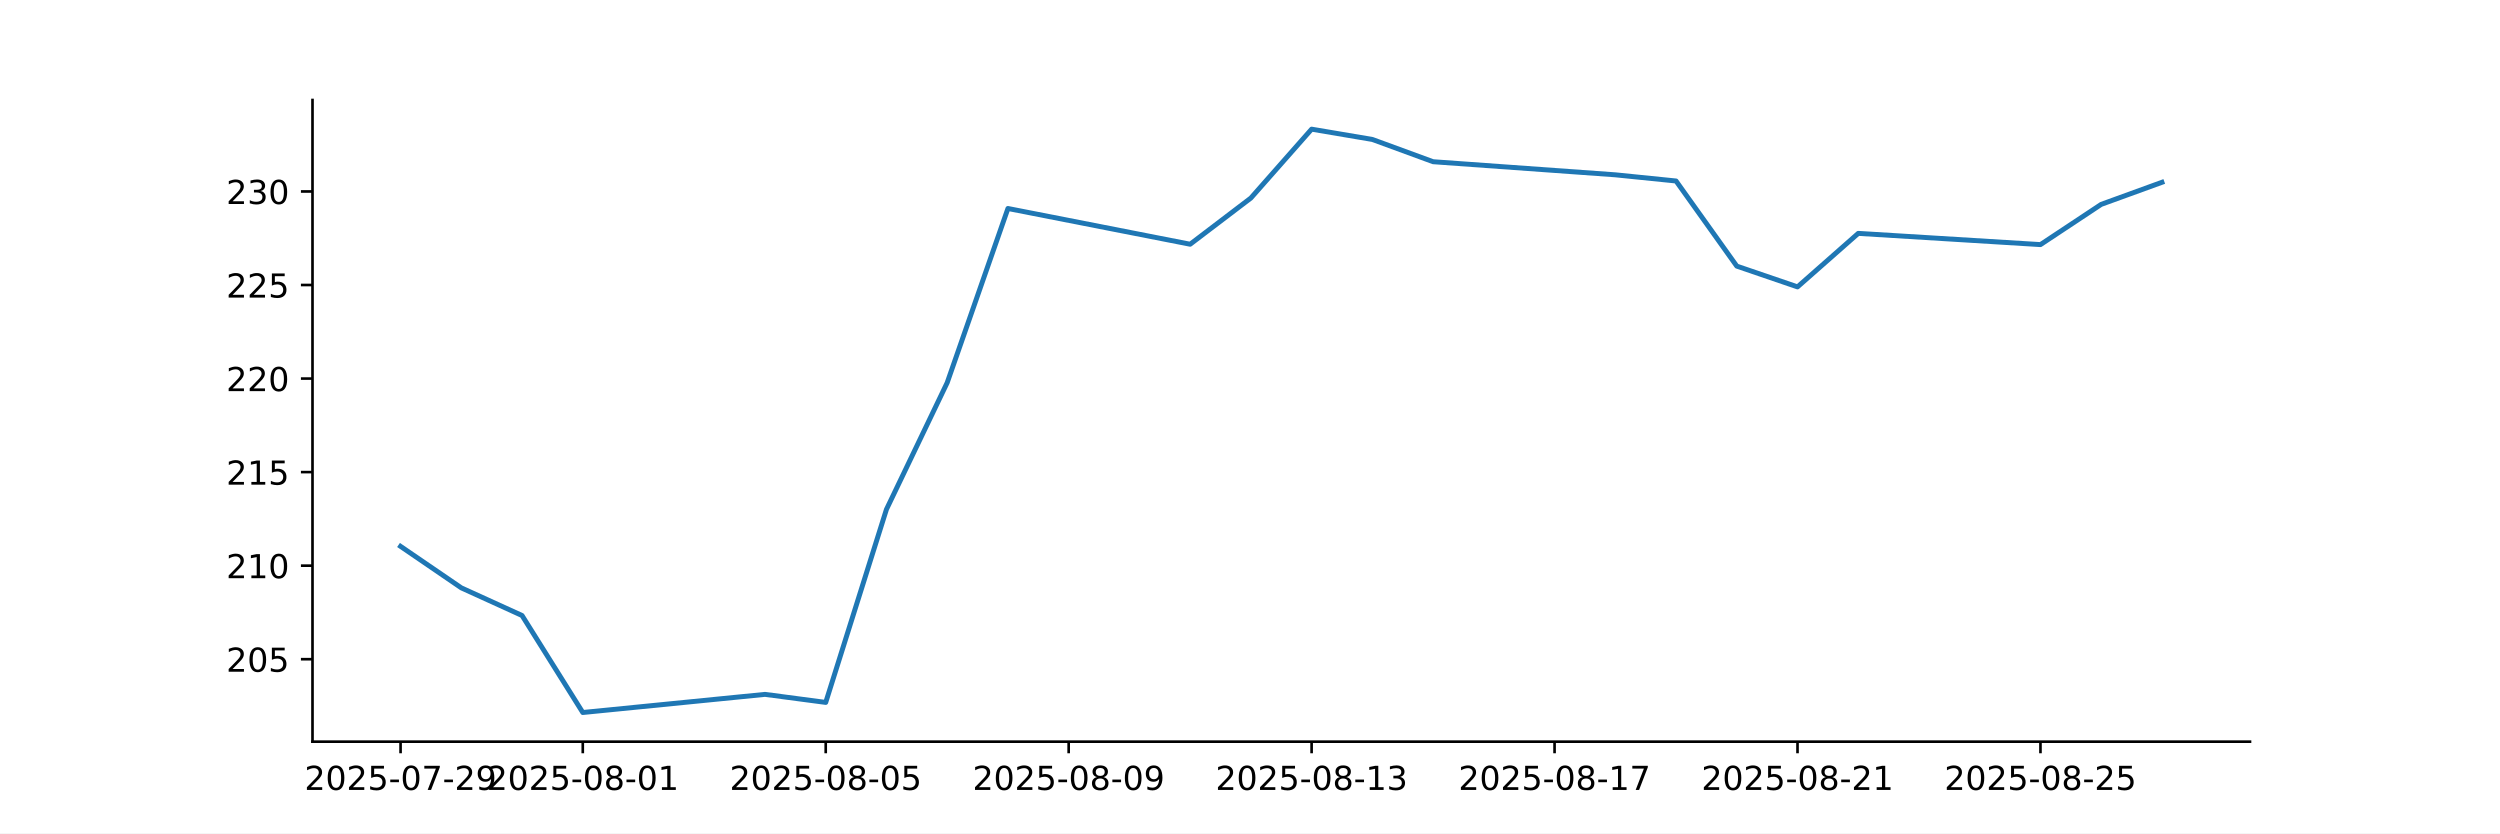
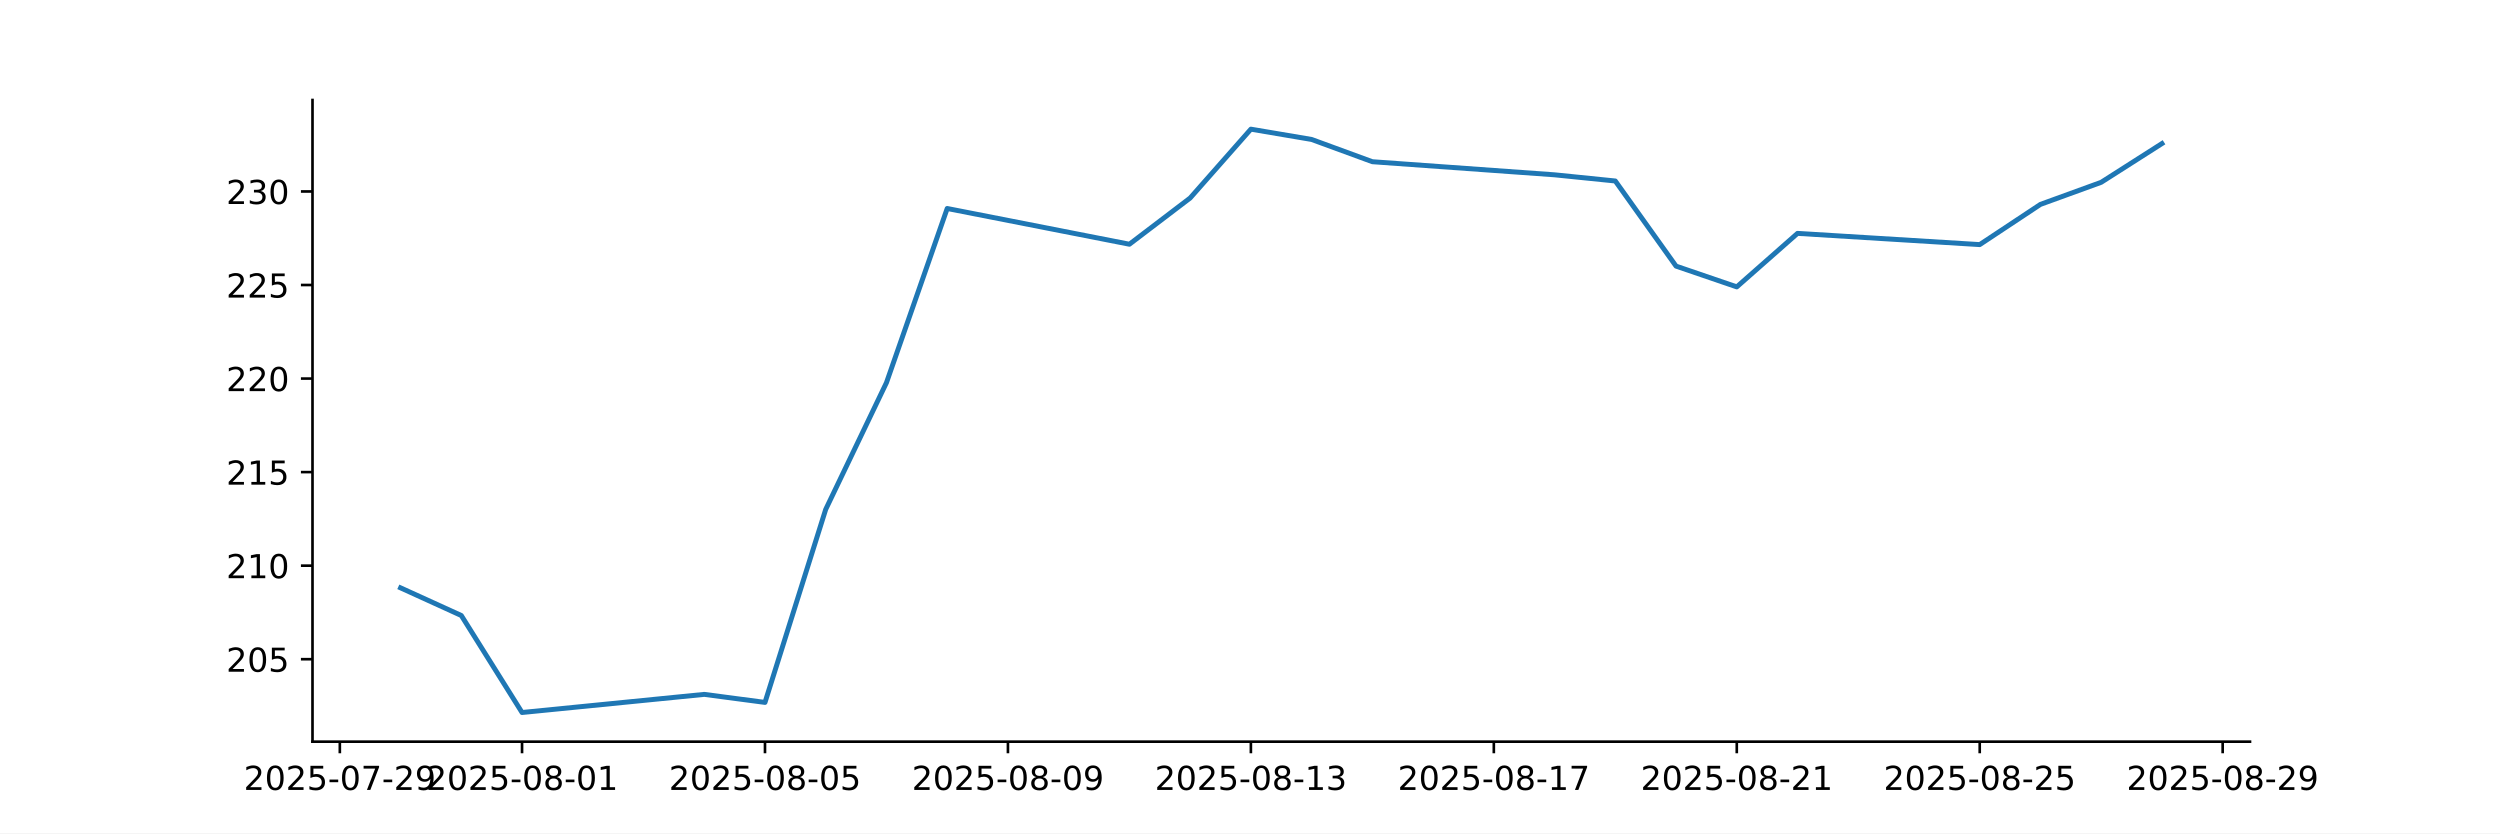
<svg xmlns="http://www.w3.org/2000/svg" xmlns:xlink="http://www.w3.org/1999/xlink" width="756pt" height="252pt" viewBox="0 0 756 252" version="1.1">
  <defs>
    <style type="text/css">*{stroke-linejoin: round; stroke-linecap: butt}</style>
  </defs>
  <g id="figure_1">
    <g id="patch_1">
      <path d="M 0 252  L 756 252  L 756 0  L 0 0  z " style="fill: #ffffff" />
    </g>
    <g id="axes_1">
      <g id="patch_2">
        <path d="M 94.5 224.28  L 680.4 224.28  L 680.4 30.24  L 94.5 30.24  z " style="fill: #ffffff" />
      </g>
      <g id="matplotlib.axis_1">
        <g id="xtick_1">
          <g id="line2d_1">
            <defs>
-               <path id="mb96ee8b63e" d="M 0 0  L 0 3.5  " style="stroke: #000000; stroke-width: 0.8" />
+               <path id="m2b7df4add1" d="M 0 0  L 0 3.5  " style="stroke: #000000; stroke-width: 0.8" />
            </defs>
            <g>
-               <use xlink:href="#mb96ee8b63e" x="121.132" y="224.28" style="stroke: #000000; stroke-width: 0.8" />
+               <use xlink:href="#m2b7df4add1" x="102.765" y="224.28" style="stroke: #000000; stroke-width: 0.8" />
            </g>
          </g>
          <g id="text_1">
-             <g transform="translate(92.07401 238.8784) scale(0.1 -0.1)">
+             <g transform="translate(73.70723 238.8784) scale(0.1 -0.1)">
              <defs>
                <path id="DejaVuSans-32" d="M 1228 531  L 3431 531  L 3431 0  L 469 0  L 469 531  Q 828 903 1448 1529  Q 2069 2156 2228 2338  Q 2531 2678 2651 2914  Q 2772 3150 2772 3378  Q 2772 3750 2511 3984  Q 2250 4219 1831 4219  Q 1534 4219 1204 4116  Q 875 4013 500 3803  L 500 4441  Q 881 4594 1212 4672  Q 1544 4750 1819 4750  Q 2544 4750 2975 4387  Q 3406 4025 3406 3419  Q 3406 3131 3298 2873  Q 3191 2616 2906 2266  Q 2828 2175 2409 1742  Q 1991 1309 1228 531  z " transform="scale(0.015625)" />
                <path id="DejaVuSans-30" d="M 2034 4250  Q 1547 4250 1301 3770  Q 1056 3291 1056 2328  Q 1056 1369 1301 889  Q 1547 409 2034 409  Q 2525 409 2770 889  Q 3016 1369 3016 2328  Q 3016 3291 2770 3770  Q 2525 4250 2034 4250  z M 2034 4750  Q 2819 4750 3233 4129  Q 3647 3509 3647 2328  Q 3647 1150 3233 529  Q 2819 -91 2034 -91  Q 1250 -91 836 529  Q 422 1150 422 2328  Q 422 3509 836 4129  Q 1250 4750 2034 4750  z " transform="scale(0.015625)" />
                <path id="DejaVuSans-35" d="M 691 4666  L 3169 4666  L 3169 4134  L 1269 4134  L 1269 2991  Q 1406 3038 1543 3061  Q 1681 3084 1819 3084  Q 2600 3084 3056 2656  Q 3513 2228 3513 1497  Q 3513 744 3044 326  Q 2575 -91 1722 -91  Q 1428 -91 1123 -41  Q 819 9 494 109  L 494 744  Q 775 591 1075 516  Q 1375 441 1709 441  Q 2250 441 2565 725  Q 2881 1009 2881 1497  Q 2881 1984 2565 2268  Q 2250 2553 1709 2553  Q 1456 2553 1204 2497  Q 953 2441 691 2322  L 691 4666  z " transform="scale(0.015625)" />
                <path id="DejaVuSans-2d" d="M 313 2009  L 1997 2009  L 1997 1497  L 313 1497  L 313 2009  z " transform="scale(0.015625)" />
                <path id="DejaVuSans-37" d="M 525 4666  L 3525 4666  L 3525 4397  L 1831 0  L 1172 0  L 2766 4134  L 525 4134  L 525 4666  z " transform="scale(0.015625)" />
                <path id="DejaVuSans-39" d="M 703 97  L 703 672  Q 941 559 1184 500  Q 1428 441 1663 441  Q 2288 441 2617 861  Q 2947 1281 2994 2138  Q 2813 1869 2534 1725  Q 2256 1581 1919 1581  Q 1219 1581 811 2004  Q 403 2428 403 3163  Q 403 3881 828 4315  Q 1253 4750 1959 4750  Q 2769 4750 3195 4129  Q 3622 3509 3622 2328  Q 3622 1225 3098 567  Q 2575 -91 1691 -91  Q 1453 -91 1209 -44  Q 966 3 703 97  z M 1959 2075  Q 2384 2075 2632 2365  Q 2881 2656 2881 3163  Q 2881 3666 2632 3958  Q 2384 4250 1959 4250  Q 1534 4250 1286 3958  Q 1038 3666 1038 3163  Q 1038 2656 1286 2365  Q 1534 2075 1959 2075  z " transform="scale(0.015625)" />
              </defs>
              <use xlink:href="#DejaVuSans-32" />
              <use xlink:href="#DejaVuSans-30" transform="translate(63.62305 0)" />
              <use xlink:href="#DejaVuSans-32" transform="translate(127.2461 0)" />
              <use xlink:href="#DejaVuSans-35" transform="translate(190.8691 0)" />
              <use xlink:href="#DejaVuSans-2d" transform="translate(254.4922 0)" />
              <use xlink:href="#DejaVuSans-30" transform="translate(290.5762 0)" />
              <use xlink:href="#DejaVuSans-37" transform="translate(354.1992 0)" />
              <use xlink:href="#DejaVuSans-2d" transform="translate(417.8223 0)" />
              <use xlink:href="#DejaVuSans-32" transform="translate(453.9062 0)" />
              <use xlink:href="#DejaVuSans-39" transform="translate(517.5293 0)" />
            </g>
          </g>
        </g>
        <g id="xtick_2">
          <g id="line2d_2">
            <g>
-               <use xlink:href="#mb96ee8b63e" x="176.232" y="224.28" style="stroke: #000000; stroke-width: 0.8" />
+               <use xlink:href="#m2b7df4add1" x="157.865" y="224.28" style="stroke: #000000; stroke-width: 0.8" />
            </g>
          </g>
          <g id="text_2">
-             <g transform="translate(147.1743 238.8784) scale(0.1 -0.1)">
+             <g transform="translate(128.8075 238.8784) scale(0.1 -0.1)">
              <defs>
                <path id="DejaVuSans-38" d="M 2034 2216  Q 1584 2216 1326 1975  Q 1069 1734 1069 1313  Q 1069 891 1326 650  Q 1584 409 2034 409  Q 2484 409 2743 651  Q 3003 894 3003 1313  Q 3003 1734 2745 1975  Q 2488 2216 2034 2216  z M 1403 2484  Q 997 2584 770 2862  Q 544 3141 544 3541  Q 544 4100 942 4425  Q 1341 4750 2034 4750  Q 2731 4750 3128 4425  Q 3525 4100 3525 3541  Q 3525 3141 3298 2862  Q 3072 2584 2669 2484  Q 3125 2378 3379 2068  Q 3634 1759 3634 1313  Q 3634 634 3220 271  Q 2806 -91 2034 -91  Q 1263 -91 848 271  Q 434 634 434 1313  Q 434 1759 690 2068  Q 947 2378 1403 2484  z M 1172 3481  Q 1172 3119 1398 2916  Q 1625 2713 2034 2713  Q 2441 2713 2670 2916  Q 2900 3119 2900 3481  Q 2900 3844 2670 4047  Q 2441 4250 2034 4250  Q 1625 4250 1398 4047  Q 1172 3844 1172 3481  z " transform="scale(0.015625)" />
                <path id="DejaVuSans-31" d="M 794 531  L 1825 531  L 1825 4091  L 703 3866  L 703 4441  L 1819 4666  L 2450 4666  L 2450 531  L 3481 531  L 3481 0  L 794 0  L 794 531  z " transform="scale(0.015625)" />
              </defs>
              <use xlink:href="#DejaVuSans-32" />
              <use xlink:href="#DejaVuSans-30" transform="translate(63.62305 0)" />
              <use xlink:href="#DejaVuSans-32" transform="translate(127.2461 0)" />
              <use xlink:href="#DejaVuSans-35" transform="translate(190.8691 0)" />
              <use xlink:href="#DejaVuSans-2d" transform="translate(254.4922 0)" />
              <use xlink:href="#DejaVuSans-30" transform="translate(290.5762 0)" />
              <use xlink:href="#DejaVuSans-38" transform="translate(354.1992 0)" />
              <use xlink:href="#DejaVuSans-2d" transform="translate(417.8223 0)" />
              <use xlink:href="#DejaVuSans-30" transform="translate(453.9062 0)" />
              <use xlink:href="#DejaVuSans-31" transform="translate(517.5293 0)" />
            </g>
          </g>
        </g>
        <g id="xtick_3">
          <g id="line2d_3">
            <g>
-               <use xlink:href="#mb96ee8b63e" x="249.699" y="224.28" style="stroke: #000000; stroke-width: 0.8" />
+               <use xlink:href="#m2b7df4add1" x="231.332" y="224.28" style="stroke: #000000; stroke-width: 0.8" />
            </g>
          </g>
          <g id="text_3">
-             <g transform="translate(220.6414 238.8784) scale(0.1 -0.1)">
+             <g transform="translate(202.2746 238.8784) scale(0.1 -0.1)">
              <use xlink:href="#DejaVuSans-32" />
              <use xlink:href="#DejaVuSans-30" transform="translate(63.62305 0)" />
              <use xlink:href="#DejaVuSans-32" transform="translate(127.2461 0)" />
              <use xlink:href="#DejaVuSans-35" transform="translate(190.8691 0)" />
              <use xlink:href="#DejaVuSans-2d" transform="translate(254.4922 0)" />
              <use xlink:href="#DejaVuSans-30" transform="translate(290.5762 0)" />
              <use xlink:href="#DejaVuSans-38" transform="translate(354.1992 0)" />
              <use xlink:href="#DejaVuSans-2d" transform="translate(417.8223 0)" />
              <use xlink:href="#DejaVuSans-30" transform="translate(453.9062 0)" />
              <use xlink:href="#DejaVuSans-35" transform="translate(517.5293 0)" />
            </g>
          </g>
        </g>
        <g id="xtick_4">
          <g id="line2d_4">
            <g>
-               <use xlink:href="#mb96ee8b63e" x="323.166" y="224.28" style="stroke: #000000; stroke-width: 0.8" />
+               <use xlink:href="#m2b7df4add1" x="304.8" y="224.28" style="stroke: #000000; stroke-width: 0.8" />
            </g>
          </g>
          <g id="text_4">
-             <g transform="translate(294.1085 238.8784) scale(0.1 -0.1)">
+             <g transform="translate(275.7417 238.8784) scale(0.1 -0.1)">
              <use xlink:href="#DejaVuSans-32" />
              <use xlink:href="#DejaVuSans-30" transform="translate(63.62305 0)" />
              <use xlink:href="#DejaVuSans-32" transform="translate(127.2461 0)" />
              <use xlink:href="#DejaVuSans-35" transform="translate(190.8691 0)" />
              <use xlink:href="#DejaVuSans-2d" transform="translate(254.4922 0)" />
              <use xlink:href="#DejaVuSans-30" transform="translate(290.5762 0)" />
              <use xlink:href="#DejaVuSans-38" transform="translate(354.1992 0)" />
              <use xlink:href="#DejaVuSans-2d" transform="translate(417.8223 0)" />
              <use xlink:href="#DejaVuSans-30" transform="translate(453.9062 0)" />
              <use xlink:href="#DejaVuSans-39" transform="translate(517.5293 0)" />
            </g>
          </g>
        </g>
        <g id="xtick_5">
          <g id="line2d_5">
            <g>
-               <use xlink:href="#mb96ee8b63e" x="396.633" y="224.28" style="stroke: #000000; stroke-width: 0.8" />
+               <use xlink:href="#m2b7df4add1" x="378.267" y="224.28" style="stroke: #000000; stroke-width: 0.8" />
            </g>
          </g>
          <g id="text_5">
-             <g transform="translate(367.5756 238.8784) scale(0.1 -0.1)">
+             <g transform="translate(349.2088 238.8784) scale(0.1 -0.1)">
              <defs>
                <path id="DejaVuSans-33" d="M 2597 2516  Q 3050 2419 3304 2112  Q 3559 1806 3559 1356  Q 3559 666 3084 287  Q 2609 -91 1734 -91  Q 1441 -91 1130 -33  Q 819 25 488 141  L 488 750  Q 750 597 1062 519  Q 1375 441 1716 441  Q 2309 441 2620 675  Q 2931 909 2931 1356  Q 2931 1769 2642 2001  Q 2353 2234 1838 2234  L 1294 2234  L 1294 2753  L 1863 2753  Q 2328 2753 2575 2939  Q 2822 3125 2822 3475  Q 2822 3834 2567 4026  Q 2313 4219 1838 4219  Q 1578 4219 1281 4162  Q 984 4106 628 3988  L 628 4550  Q 988 4650 1302 4700  Q 1616 4750 1894 4750  Q 2613 4750 3031 4423  Q 3450 4097 3450 3541  Q 3450 3153 3228 2886  Q 3006 2619 2597 2516  z " transform="scale(0.015625)" />
              </defs>
              <use xlink:href="#DejaVuSans-32" />
              <use xlink:href="#DejaVuSans-30" transform="translate(63.62305 0)" />
              <use xlink:href="#DejaVuSans-32" transform="translate(127.2461 0)" />
              <use xlink:href="#DejaVuSans-35" transform="translate(190.8691 0)" />
              <use xlink:href="#DejaVuSans-2d" transform="translate(254.4922 0)" />
              <use xlink:href="#DejaVuSans-30" transform="translate(290.5762 0)" />
              <use xlink:href="#DejaVuSans-38" transform="translate(354.1992 0)" />
              <use xlink:href="#DejaVuSans-2d" transform="translate(417.8223 0)" />
              <use xlink:href="#DejaVuSans-31" transform="translate(453.9062 0)" />
              <use xlink:href="#DejaVuSans-33" transform="translate(517.5293 0)" />
            </g>
          </g>
        </g>
        <g id="xtick_6">
          <g id="line2d_6">
            <g>
-               <use xlink:href="#mb96ee8b63e" x="470.1" y="224.28" style="stroke: #000000; stroke-width: 0.8" />
+               <use xlink:href="#m2b7df4add1" x="451.734" y="224.28" style="stroke: #000000; stroke-width: 0.8" />
            </g>
          </g>
          <g id="text_6">
-             <g transform="translate(441.0427 238.8784) scale(0.1 -0.1)">
+             <g transform="translate(422.6759 238.8784) scale(0.1 -0.1)">
              <use xlink:href="#DejaVuSans-32" />
              <use xlink:href="#DejaVuSans-30" transform="translate(63.62305 0)" />
              <use xlink:href="#DejaVuSans-32" transform="translate(127.2461 0)" />
              <use xlink:href="#DejaVuSans-35" transform="translate(190.8691 0)" />
              <use xlink:href="#DejaVuSans-2d" transform="translate(254.4922 0)" />
              <use xlink:href="#DejaVuSans-30" transform="translate(290.5762 0)" />
              <use xlink:href="#DejaVuSans-38" transform="translate(354.1992 0)" />
              <use xlink:href="#DejaVuSans-2d" transform="translate(417.8223 0)" />
              <use xlink:href="#DejaVuSans-31" transform="translate(453.9062 0)" />
              <use xlink:href="#DejaVuSans-37" transform="translate(517.5293 0)" />
            </g>
          </g>
        </g>
        <g id="xtick_7">
          <g id="line2d_7">
            <g>
-               <use xlink:href="#mb96ee8b63e" x="543.568" y="224.28" style="stroke: #000000; stroke-width: 0.8" />
+               <use xlink:href="#m2b7df4add1" x="525.201" y="224.28" style="stroke: #000000; stroke-width: 0.8" />
            </g>
          </g>
          <g id="text_7">
-             <g transform="translate(514.5097 238.8784) scale(0.1 -0.1)">
+             <g transform="translate(496.143 238.8784) scale(0.1 -0.1)">
              <use xlink:href="#DejaVuSans-32" />
              <use xlink:href="#DejaVuSans-30" transform="translate(63.62305 0)" />
              <use xlink:href="#DejaVuSans-32" transform="translate(127.2461 0)" />
              <use xlink:href="#DejaVuSans-35" transform="translate(190.8691 0)" />
              <use xlink:href="#DejaVuSans-2d" transform="translate(254.4922 0)" />
              <use xlink:href="#DejaVuSans-30" transform="translate(290.5762 0)" />
              <use xlink:href="#DejaVuSans-38" transform="translate(354.1992 0)" />
              <use xlink:href="#DejaVuSans-2d" transform="translate(417.8223 0)" />
              <use xlink:href="#DejaVuSans-32" transform="translate(453.9062 0)" />
              <use xlink:href="#DejaVuSans-31" transform="translate(517.5293 0)" />
            </g>
          </g>
        </g>
        <g id="xtick_8">
          <g id="line2d_8">
            <g>
-               <use xlink:href="#mb96ee8b63e" x="617.035" y="224.28" style="stroke: #000000; stroke-width: 0.8" />
+               <use xlink:href="#m2b7df4add1" x="598.668" y="224.28" style="stroke: #000000; stroke-width: 0.8" />
            </g>
          </g>
          <g id="text_8">
-             <g transform="translate(587.9768 238.8784) scale(0.1 -0.1)">
+             <g transform="translate(569.6101 238.8784) scale(0.1 -0.1)">
              <use xlink:href="#DejaVuSans-32" />
              <use xlink:href="#DejaVuSans-30" transform="translate(63.62305 0)" />
              <use xlink:href="#DejaVuSans-32" transform="translate(127.2461 0)" />
              <use xlink:href="#DejaVuSans-35" transform="translate(190.8691 0)" />
              <use xlink:href="#DejaVuSans-2d" transform="translate(254.4922 0)" />
              <use xlink:href="#DejaVuSans-30" transform="translate(290.5762 0)" />
              <use xlink:href="#DejaVuSans-38" transform="translate(354.1992 0)" />
              <use xlink:href="#DejaVuSans-2d" transform="translate(417.8223 0)" />
              <use xlink:href="#DejaVuSans-32" transform="translate(453.9062 0)" />
              <use xlink:href="#DejaVuSans-35" transform="translate(517.5293 0)" />
            </g>
          </g>
        </g>
+         <g id="xtick_9">
+           <g id="line2d_9">
+             <g>
+               <use xlink:href="#m2b7df4add1" x="672.135" y="224.28" style="stroke: #000000; stroke-width: 0.8" />
+             </g>
+           </g>
+           <g id="text_9">
+             <g transform="translate(643.0771 238.8784) scale(0.1 -0.1)">
+               <use xlink:href="#DejaVuSans-32" />
+               <use xlink:href="#DejaVuSans-30" transform="translate(63.62305 0)" />
+               <use xlink:href="#DejaVuSans-32" transform="translate(127.2461 0)" />
+               <use xlink:href="#DejaVuSans-35" transform="translate(190.8691 0)" />
+               <use xlink:href="#DejaVuSans-2d" transform="translate(254.4922 0)" />
+               <use xlink:href="#DejaVuSans-30" transform="translate(290.5762 0)" />
+               <use xlink:href="#DejaVuSans-38" transform="translate(354.1992 0)" />
+               <use xlink:href="#DejaVuSans-2d" transform="translate(417.8223 0)" />
+               <use xlink:href="#DejaVuSans-32" transform="translate(453.9062 0)" />
+               <use xlink:href="#DejaVuSans-39" transform="translate(517.5293 0)" />
+             </g>
+           </g>
+         </g>
      </g>
      <g id="matplotlib.axis_2">
        <g id="ytick_1">
-           <g id="line2d_9">
+           <g id="line2d_10">
            <defs>
-               <path id="m50a67bac93" d="M 0 0  L -3.5 0  " style="stroke: #000000; stroke-width: 0.8" />
+               <path id="m2e38603404" d="M 0 0  L -3.5 0  " style="stroke: #000000; stroke-width: 0.8" />
            </defs>
            <g>
-               <use xlink:href="#m50a67bac93" x="94.5" y="199.339" style="stroke: #000000; stroke-width: 0.8" />
-             </g>
-           </g>
-           <g id="text_9">
+               <use xlink:href="#m2e38603404" x="94.5" y="199.339" style="stroke: #000000; stroke-width: 0.8" />
+             </g>
+           </g>
+           <g id="text_10">
            <g transform="translate(68.4125 203.1385) scale(0.1 -0.1)">
              <use xlink:href="#DejaVuSans-32" />
              <use xlink:href="#DejaVuSans-30" transform="translate(63.62305 0)" />
              <use xlink:href="#DejaVuSans-35" transform="translate(127.2461 0)" />
            </g>
          </g>
        </g>
        <g id="ytick_2">
-           <g id="line2d_10">
-             <g>
-               <use xlink:href="#m50a67bac93" x="94.5" y="171.051" style="stroke: #000000; stroke-width: 0.8" />
-             </g>
-           </g>
-           <g id="text_10">
+           <g id="line2d_11">
+             <g>
+               <use xlink:href="#m2e38603404" x="94.5" y="171.051" style="stroke: #000000; stroke-width: 0.8" />
+             </g>
+           </g>
+           <g id="text_11">
            <g transform="translate(68.4125 174.8506) scale(0.1 -0.1)">
              <use xlink:href="#DejaVuSans-32" />
              <use xlink:href="#DejaVuSans-31" transform="translate(63.62305 0)" />
              <use xlink:href="#DejaVuSans-30" transform="translate(127.2461 0)" />
            </g>
          </g>
        </g>
        <g id="ytick_3">
-           <g id="line2d_11">
-             <g>
-               <use xlink:href="#m50a67bac93" x="94.5" y="142.763" style="stroke: #000000; stroke-width: 0.8" />
-             </g>
-           </g>
-           <g id="text_11">
+           <g id="line2d_12">
+             <g>
+               <use xlink:href="#m2e38603404" x="94.5" y="142.763" style="stroke: #000000; stroke-width: 0.8" />
+             </g>
+           </g>
+           <g id="text_12">
            <g transform="translate(68.4125 146.5627) scale(0.1 -0.1)">
              <use xlink:href="#DejaVuSans-32" />
              <use xlink:href="#DejaVuSans-31" transform="translate(63.62305 0)" />
              <use xlink:href="#DejaVuSans-35" transform="translate(127.2461 0)" />
            </g>
          </g>
        </g>
        <g id="ytick_4">
-           <g id="line2d_12">
-             <g>
-               <use xlink:href="#m50a67bac93" x="94.5" y="114.476" style="stroke: #000000; stroke-width: 0.8" />
-             </g>
-           </g>
-           <g id="text_12">
+           <g id="line2d_13">
+             <g>
+               <use xlink:href="#m2e38603404" x="94.5" y="114.476" style="stroke: #000000; stroke-width: 0.8" />
+             </g>
+           </g>
+           <g id="text_13">
            <g transform="translate(68.4125 118.2748) scale(0.1 -0.1)">
              <use xlink:href="#DejaVuSans-32" />
              <use xlink:href="#DejaVuSans-32" transform="translate(63.62305 0)" />
              <use xlink:href="#DejaVuSans-30" transform="translate(127.2461 0)" />
            </g>
          </g>
        </g>
        <g id="ytick_5">
-           <g id="line2d_13">
-             <g>
-               <use xlink:href="#m50a67bac93" x="94.5" y="86.188" style="stroke: #000000; stroke-width: 0.8" />
-             </g>
-           </g>
-           <g id="text_13">
+           <g id="line2d_14">
+             <g>
+               <use xlink:href="#m2e38603404" x="94.5" y="86.188" style="stroke: #000000; stroke-width: 0.8" />
+             </g>
+           </g>
+           <g id="text_14">
            <g transform="translate(68.4125 89.98686) scale(0.1 -0.1)">
              <use xlink:href="#DejaVuSans-32" />
              <use xlink:href="#DejaVuSans-32" transform="translate(63.62305 0)" />
              <use xlink:href="#DejaVuSans-35" transform="translate(127.2461 0)" />
            </g>
          </g>
        </g>
        <g id="ytick_6">
-           <g id="line2d_14">
-             <g>
-               <use xlink:href="#m50a67bac93" x="94.5" y="57.9" style="stroke: #000000; stroke-width: 0.8" />
-             </g>
-           </g>
-           <g id="text_14">
+           <g id="line2d_15">
+             <g>
+               <use xlink:href="#m2e38603404" x="94.5" y="57.9" style="stroke: #000000; stroke-width: 0.8" />
+             </g>
+           </g>
+           <g id="text_15">
            <g transform="translate(68.4125 61.69897) scale(0.1 -0.1)">
              <use xlink:href="#DejaVuSans-32" />
              <use xlink:href="#DejaVuSans-33" transform="translate(63.62305 0)" />
              <use xlink:href="#DejaVuSans-30" transform="translate(127.2461 0)" />
            </g>
          </g>
        </g>
      </g>
-       <g id="line2d_15">
-         <path d="M 121.132 165.221  L 139.499 177.767  L 157.865 186.13  L 176.232 215.46  L 231.332 209.978  L 249.699 212.408  L 268.066 154.032  L 286.433 115.717  L 304.8 63.048  L 359.9 73.854  L 378.267 59.88  L 396.633 39.06  L 415 42.172  L 433.367 48.904  L 488.467 52.865  L 506.834 54.732  L 525.201 80.474  L 543.568 86.753  L 561.934 70.573  L 617.035 73.967  L 635.401 61.803  L 653.768 55.128  " clip-path="url(#p849b4e7cfa)" style="fill: none; stroke: #1f77b4; stroke-width: 1.5; stroke-linecap: square" />
+       <g id="line2d_16">
+         <path d="M 121.132 177.767  L 139.499 186.13  L 157.865 215.46  L 212.966 209.978  L 231.332 212.408  L 249.699 154.032  L 268.066 115.717  L 286.433 63.048  L 341.533 73.854  L 359.9 59.88  L 378.267 39.06  L 396.633 42.172  L 415 48.904  L 470.1 52.865  L 488.467 54.732  L 506.834 80.474  L 525.201 86.753  L 543.568 70.573  L 598.668 73.967  L 617.035 61.803  L 635.401 55.128  L 653.768 43.416  " clip-path="url(#p6b832e27fb)" style="fill: none; stroke: #1f77b4; stroke-width: 1.5; stroke-linecap: square" />
      </g>
      <g id="patch_3">
        <path d="M 94.5 224.28  L 94.5 30.24  " style="fill: none; stroke: #000000; stroke-width: 0.8; stroke-linejoin: miter; stroke-linecap: square" />
      </g>
      <g id="patch_4">
        <path d="M 94.5 224.28  L 680.4 224.28  " style="fill: none; stroke: #000000; stroke-width: 0.8; stroke-linejoin: miter; stroke-linecap: square" />
      </g>
    </g>
  </g>
  <defs>
-     <clipPath id="p849b4e7cfa">
+     <clipPath id="p6b832e27fb">
      <rect x="94.5" y="30.24" width="585.9" height="194.04" />
    </clipPath>
  </defs>
</svg>
